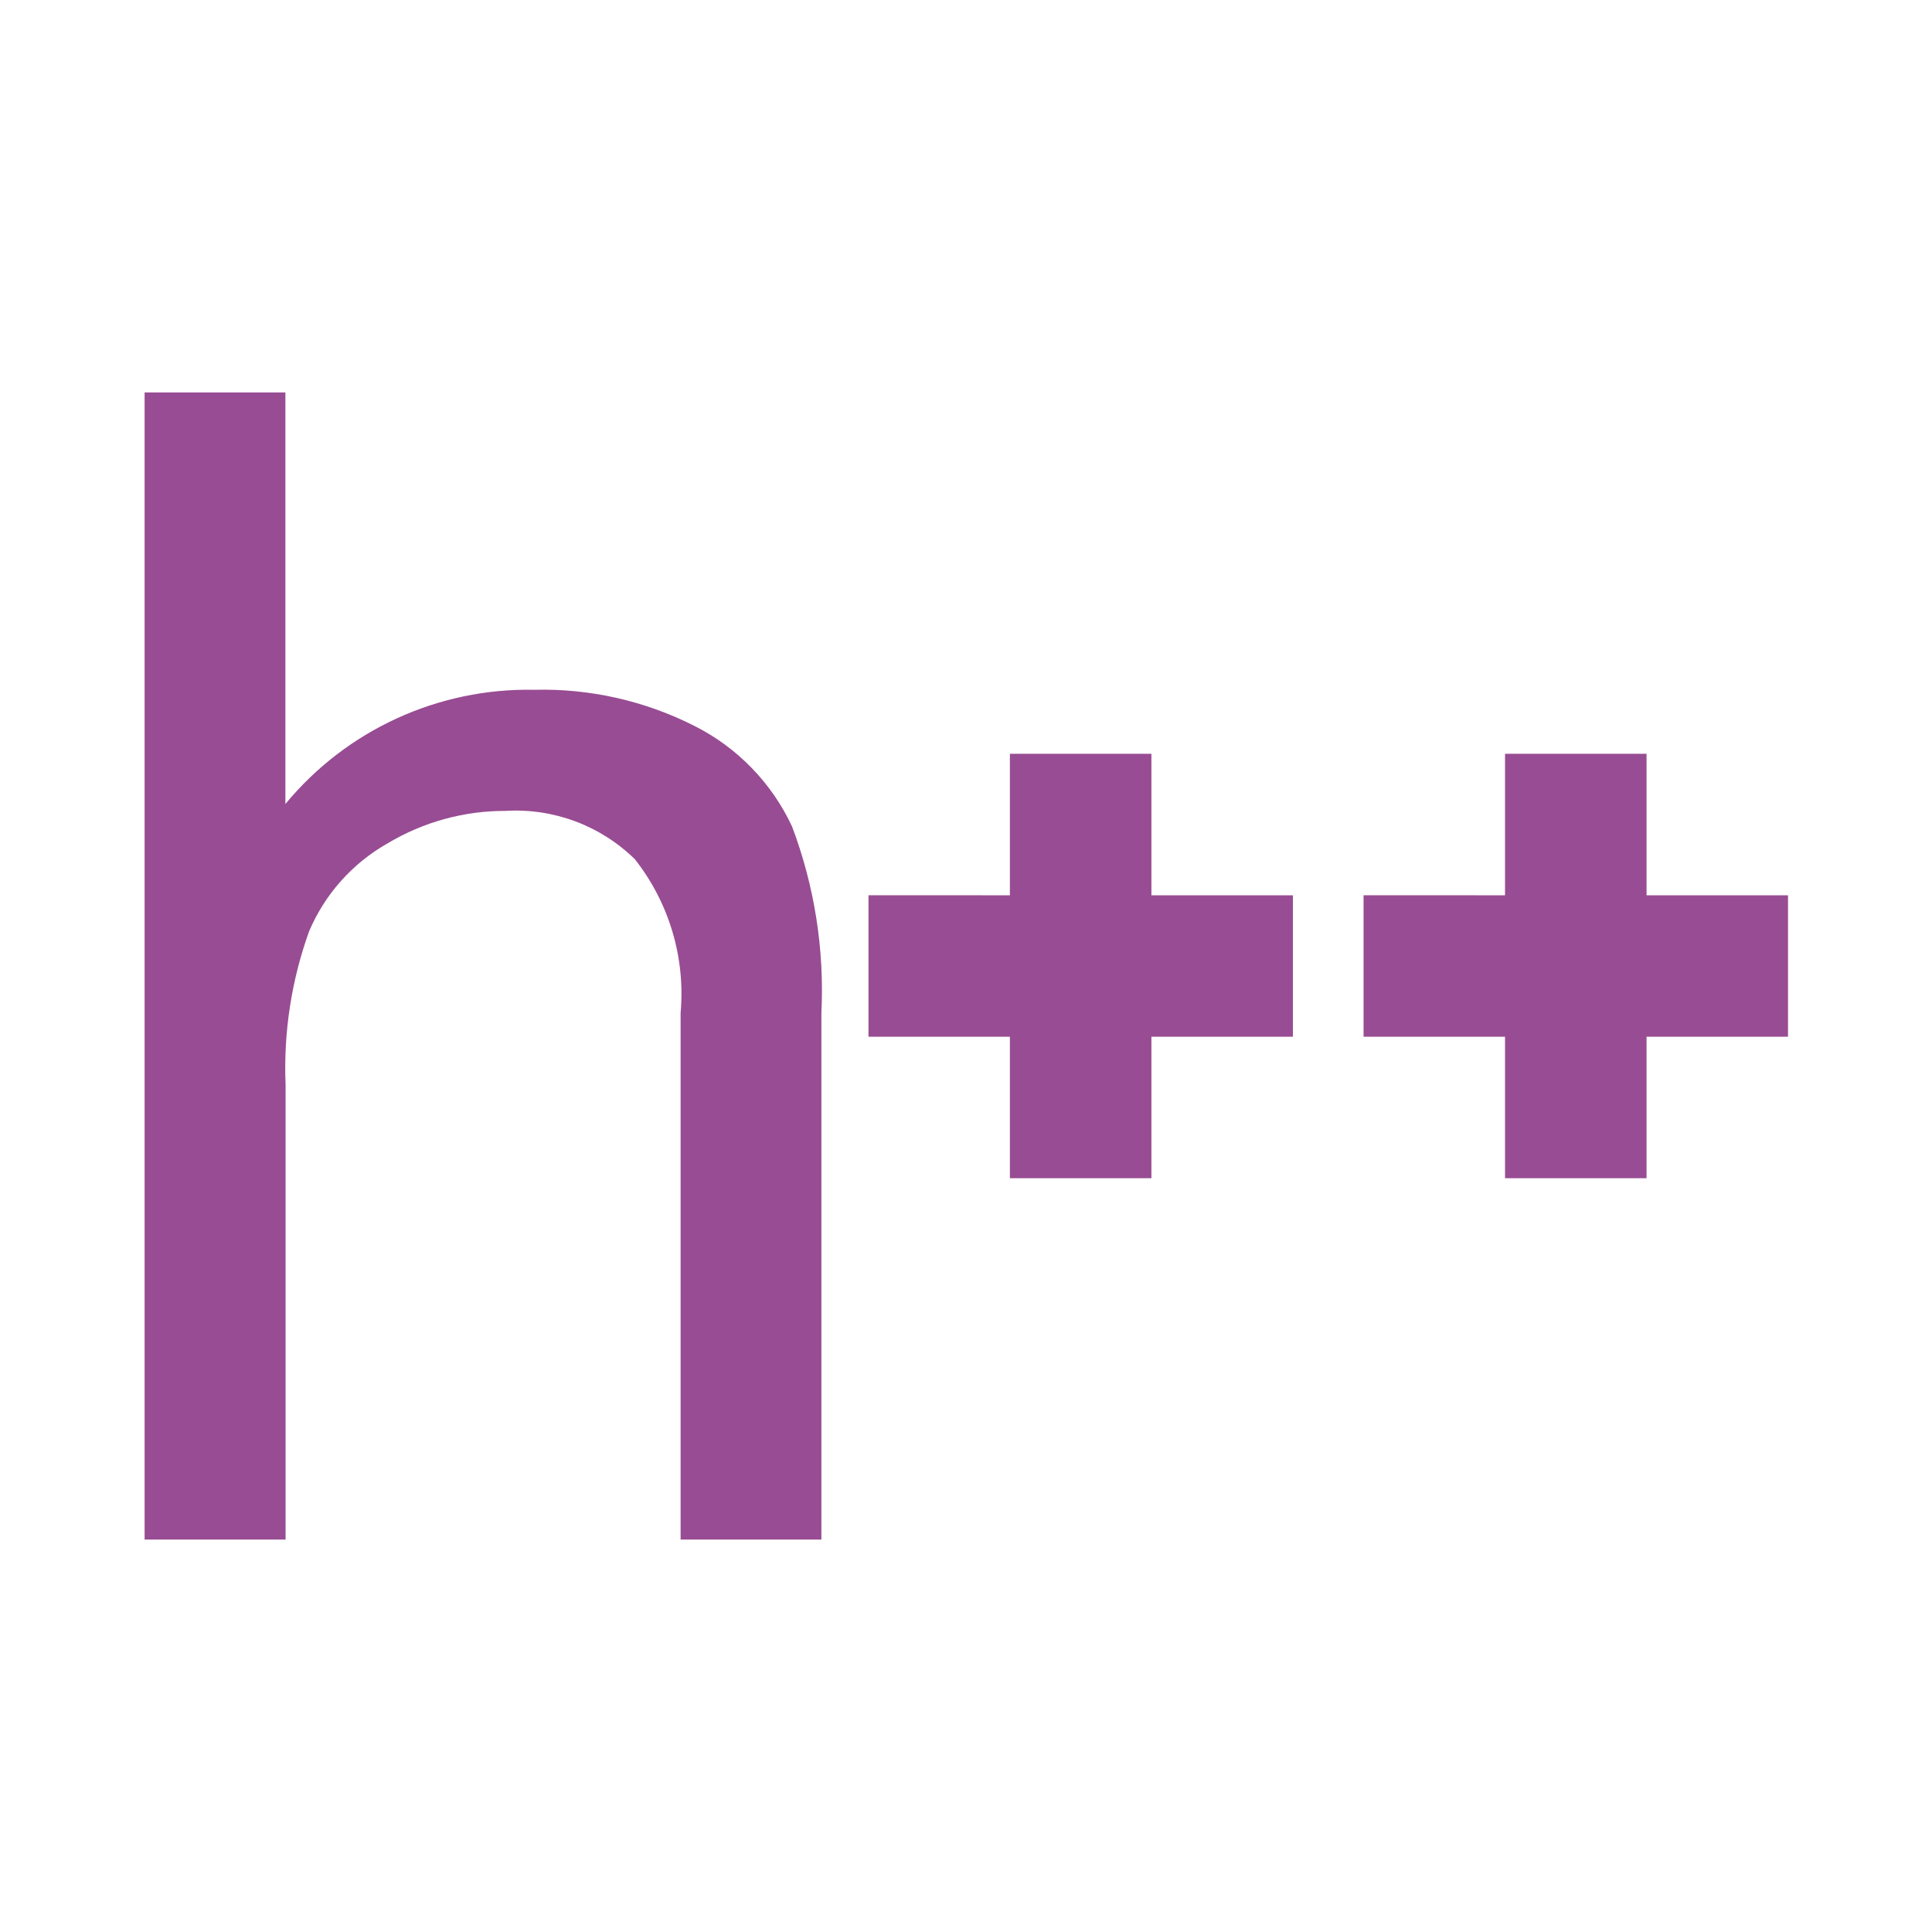
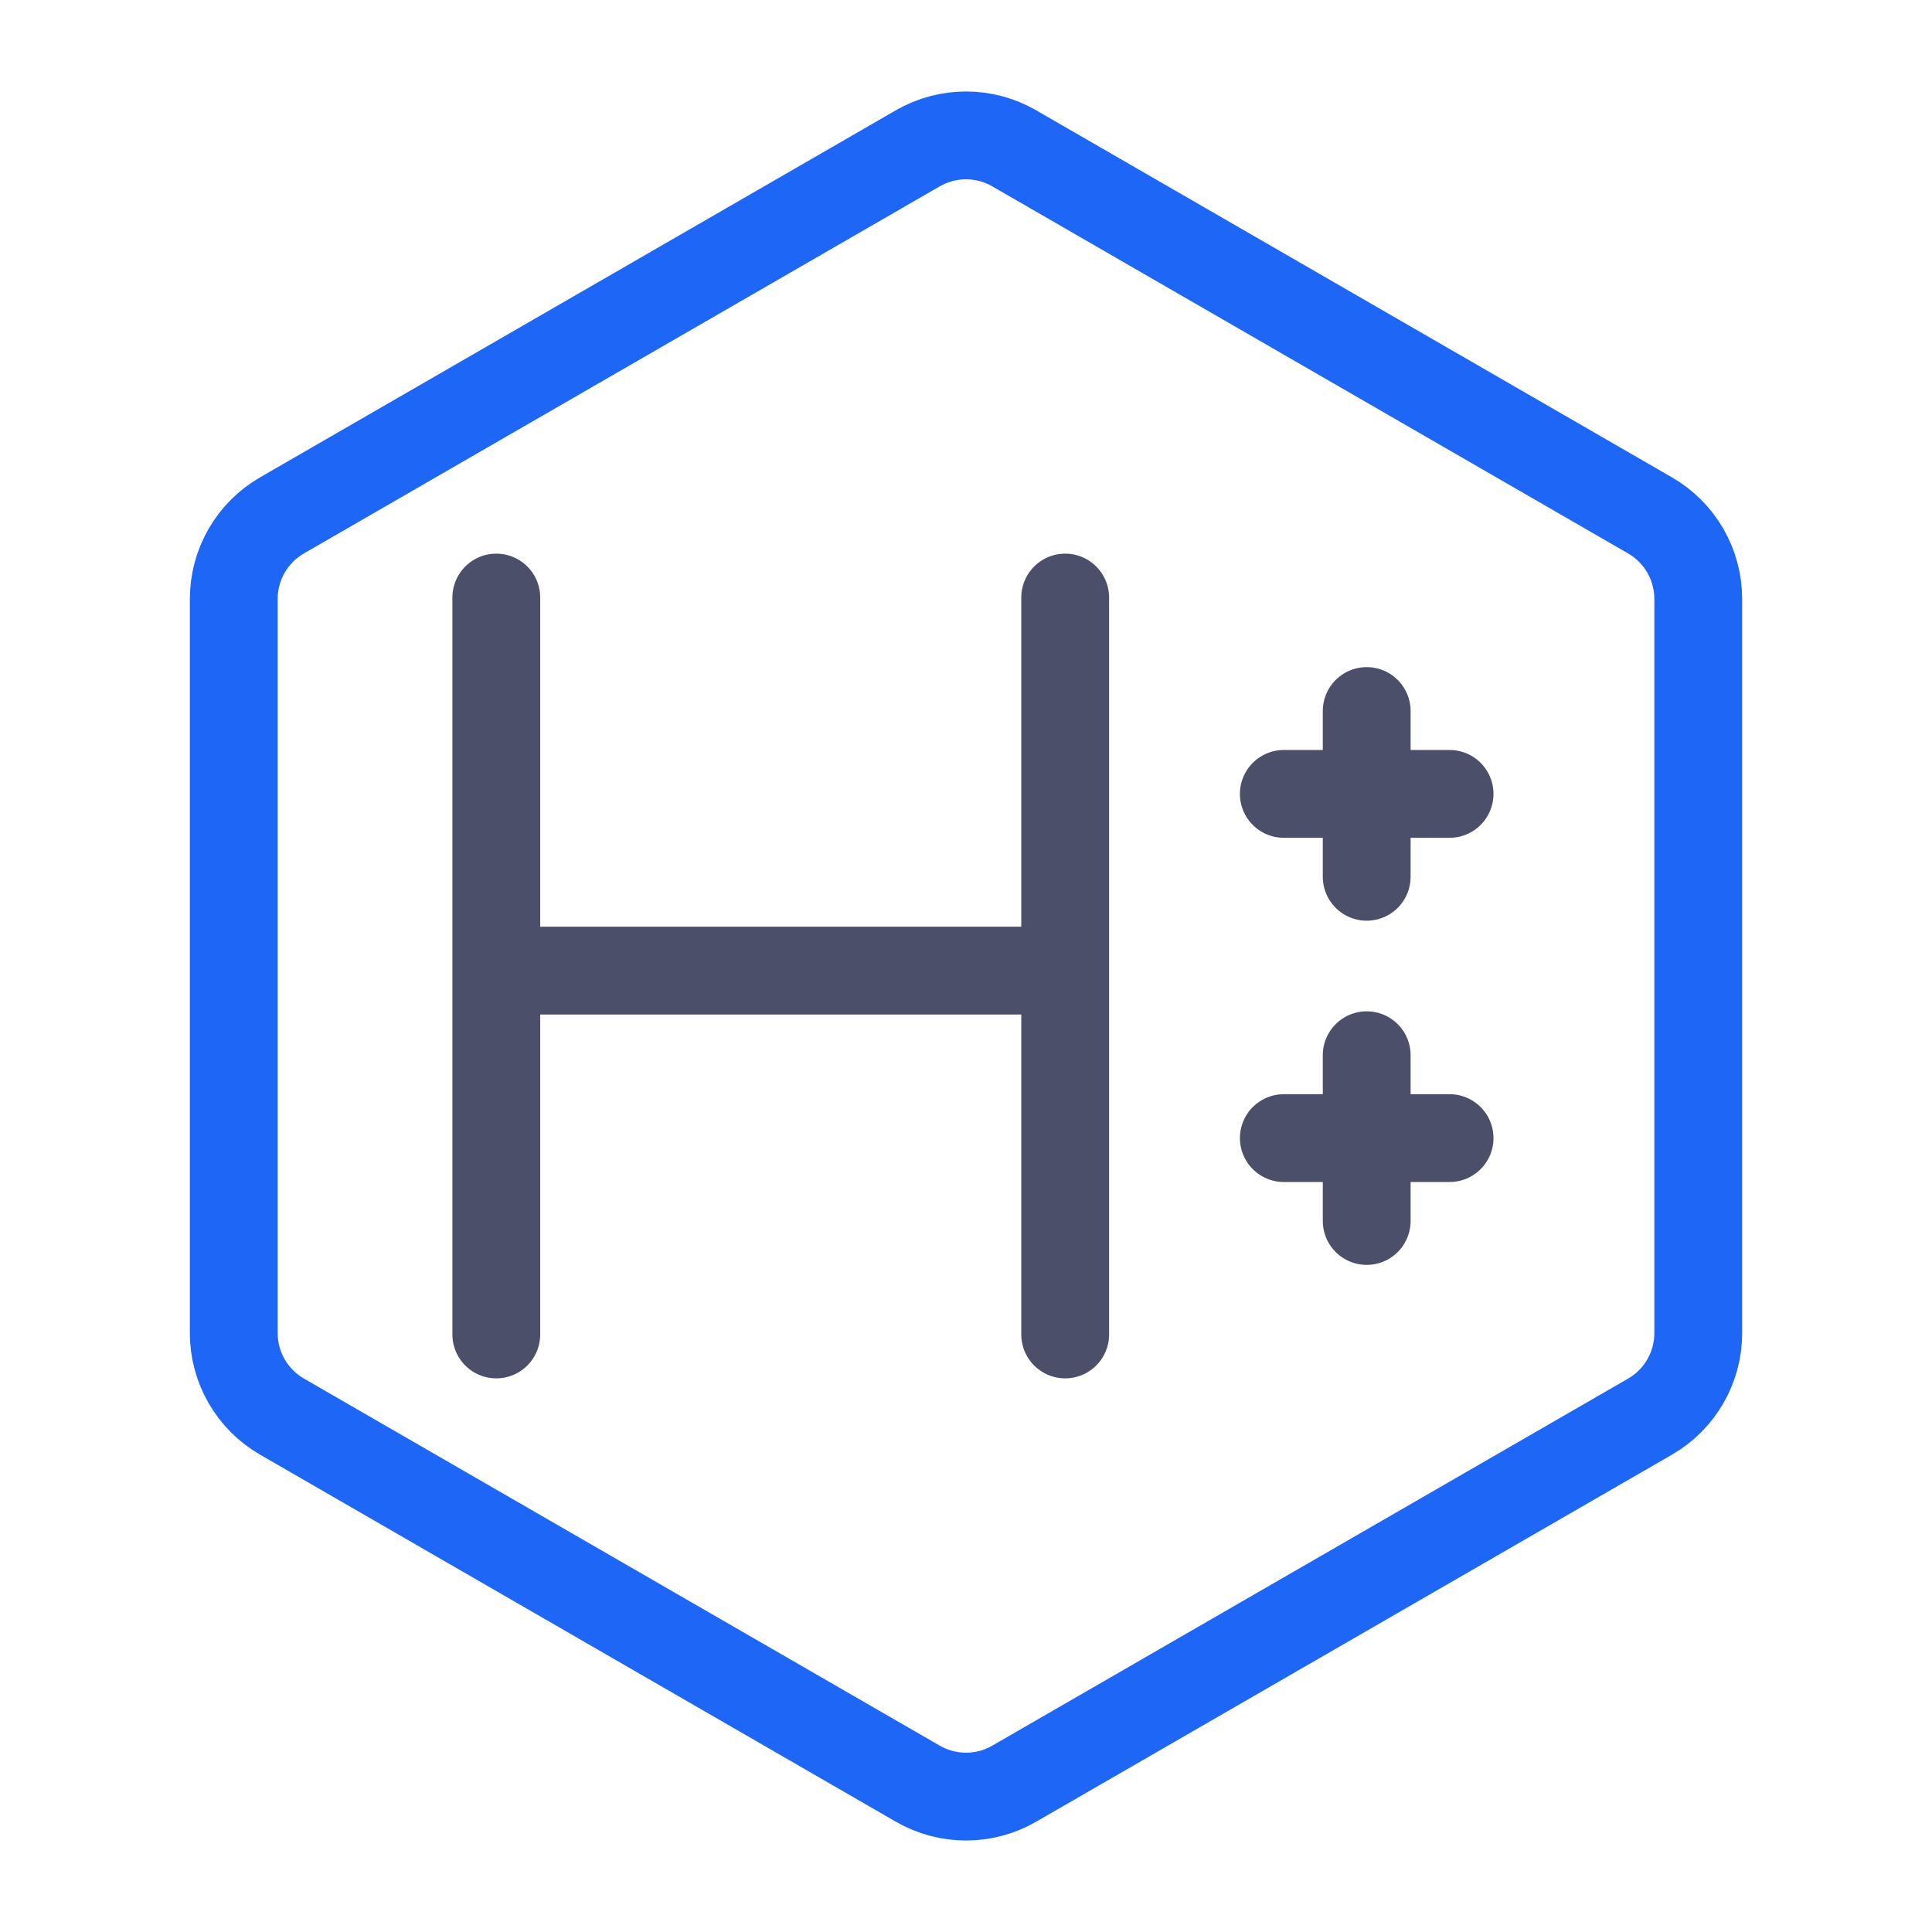
- <svg xmlns="http://www.w3.org/2000/svg" viewBox="0 0 32 32">
-   <path d="M2.395,25.5V6.5H4.727v6.817a5.212,5.212,0,0,1,4.121-1.892,5.558,5.558,0,0,1,2.657.6,3.539,3.539,0,0,1,1.614,1.665,7.677,7.677,0,0,1,.486,3.085V25.5H11.273V16.778a3.6,3.6,0,0,0-.758-2.547,2.819,2.819,0,0,0-2.145-.8,3.782,3.782,0,0,0-1.951.538,3.038,3.038,0,0,0-1.3,1.458,6.7,6.7,0,0,0-.389,2.54V25.5Z" style="fill:#984c93" />
-   <polygon points="16.727 14.829 16.727 12.485 19.071 12.485 19.071 14.829 21.415 14.829 21.415 17.172 19.071 17.172 19.071 19.515 16.727 19.515 16.727 17.172 14.385 17.172 14.385 14.828 16.727 14.829" style="fill:#984c93" />
-   <polygon points="24.928 14.829 24.928 12.485 27.272 12.485 27.272 14.829 29.615 14.829 29.615 17.172 27.272 17.172 27.272 19.515 24.928 19.515 24.928 17.172 22.585 17.172 22.585 14.828 24.928 14.829" style="fill:#984c93" />
+ <svg xmlns="http://www.w3.org/2000/svg" width="100" height="100" viewBox="-5 -5 110 110">
+   <path fill="none" stroke="#1e66f5" stroke-width="5" d="m52.747 3.446 36.197 20.898a5.49 5.49 0 0 1 2.747 4.757V70.9a5.49 5.49 0 0 1-2.747 4.758L52.747 96.554a5.49 5.49 0 0 1-5.494 0L11.056 75.656A5.491 5.491 0 0 1 8.309 70.9V29.102a5.493 5.493 0 0 1 2.747-4.758L47.253 3.446a5.488 5.488 0 0 1 5.494 0z" />
+   <path fill="none" stroke="#4c4f69" stroke-linecap="round" stroke-linejoin="round" stroke-width="5" d="M23.557 50.262H55.05m.597-21.24v41.956m-32.39-41.956v41.956" />
+   <path fill="none" stroke="#4c4f69" stroke-linecap="round" stroke-linejoin="round" stroke-width="5" d="M72.814 64.517V55.08m4.719 4.719h-9.438M72.814 44.92v-9.437m4.719 4.718h-9.438" />
</svg>
